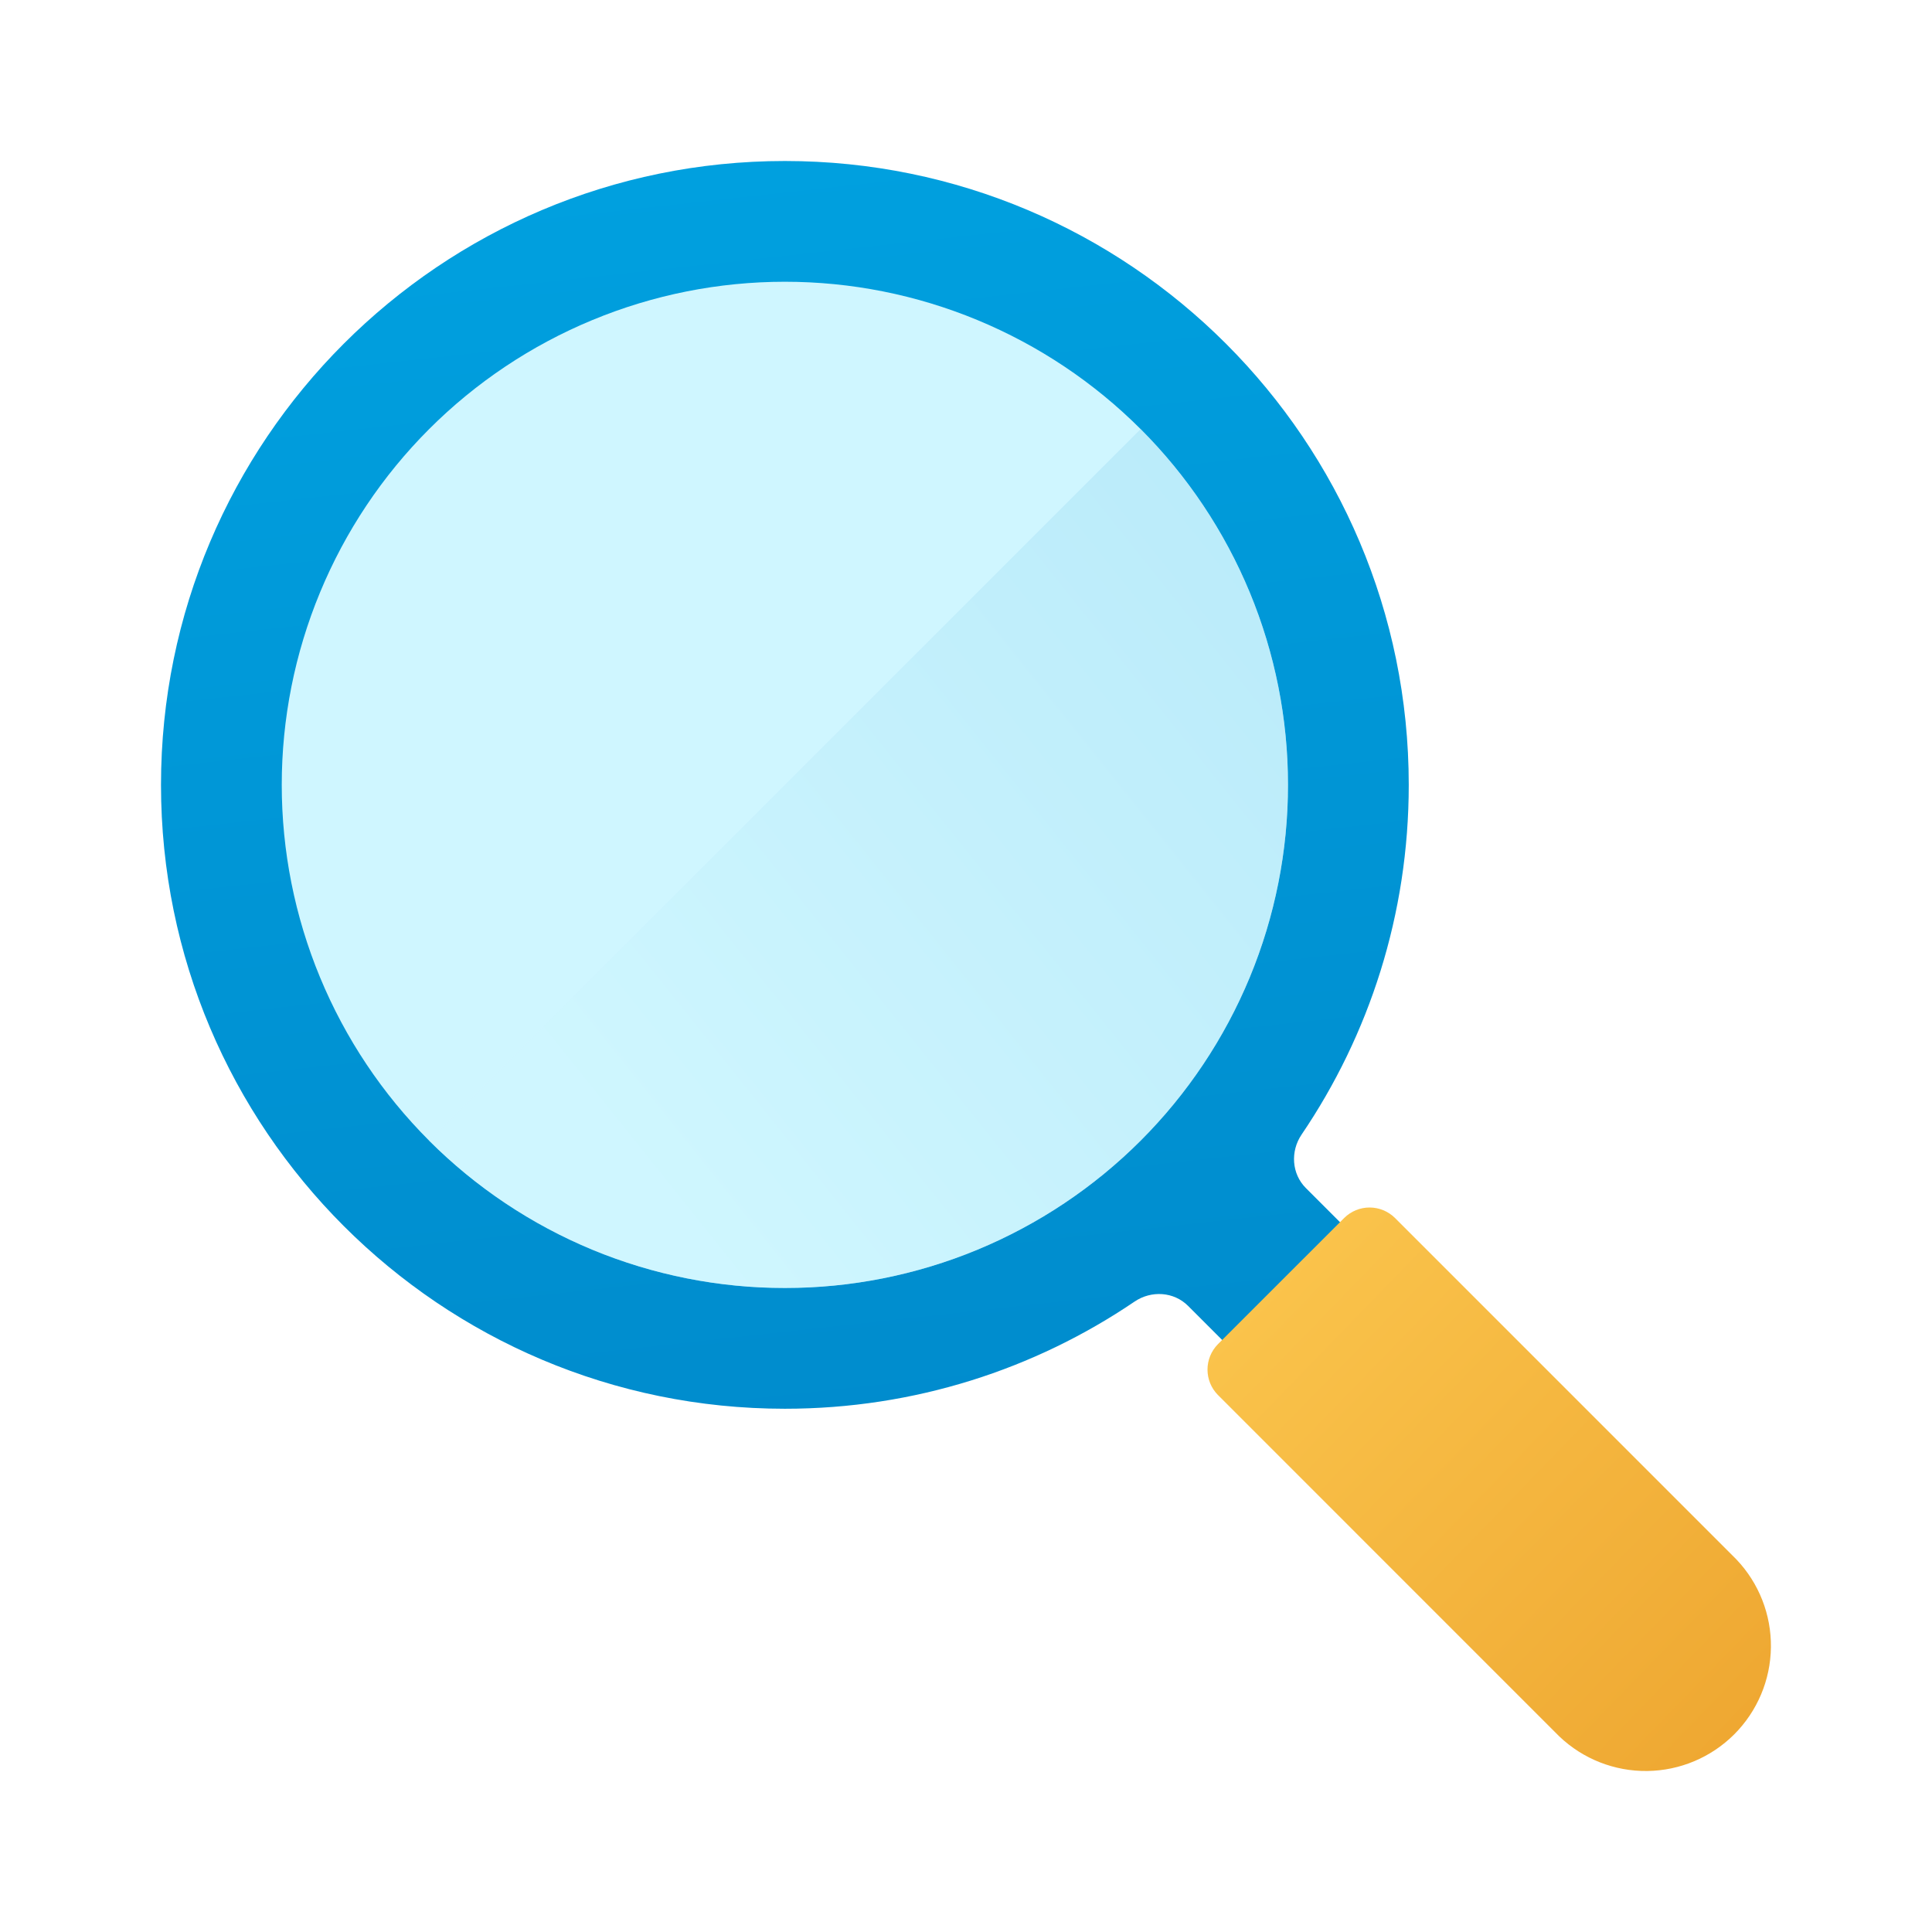
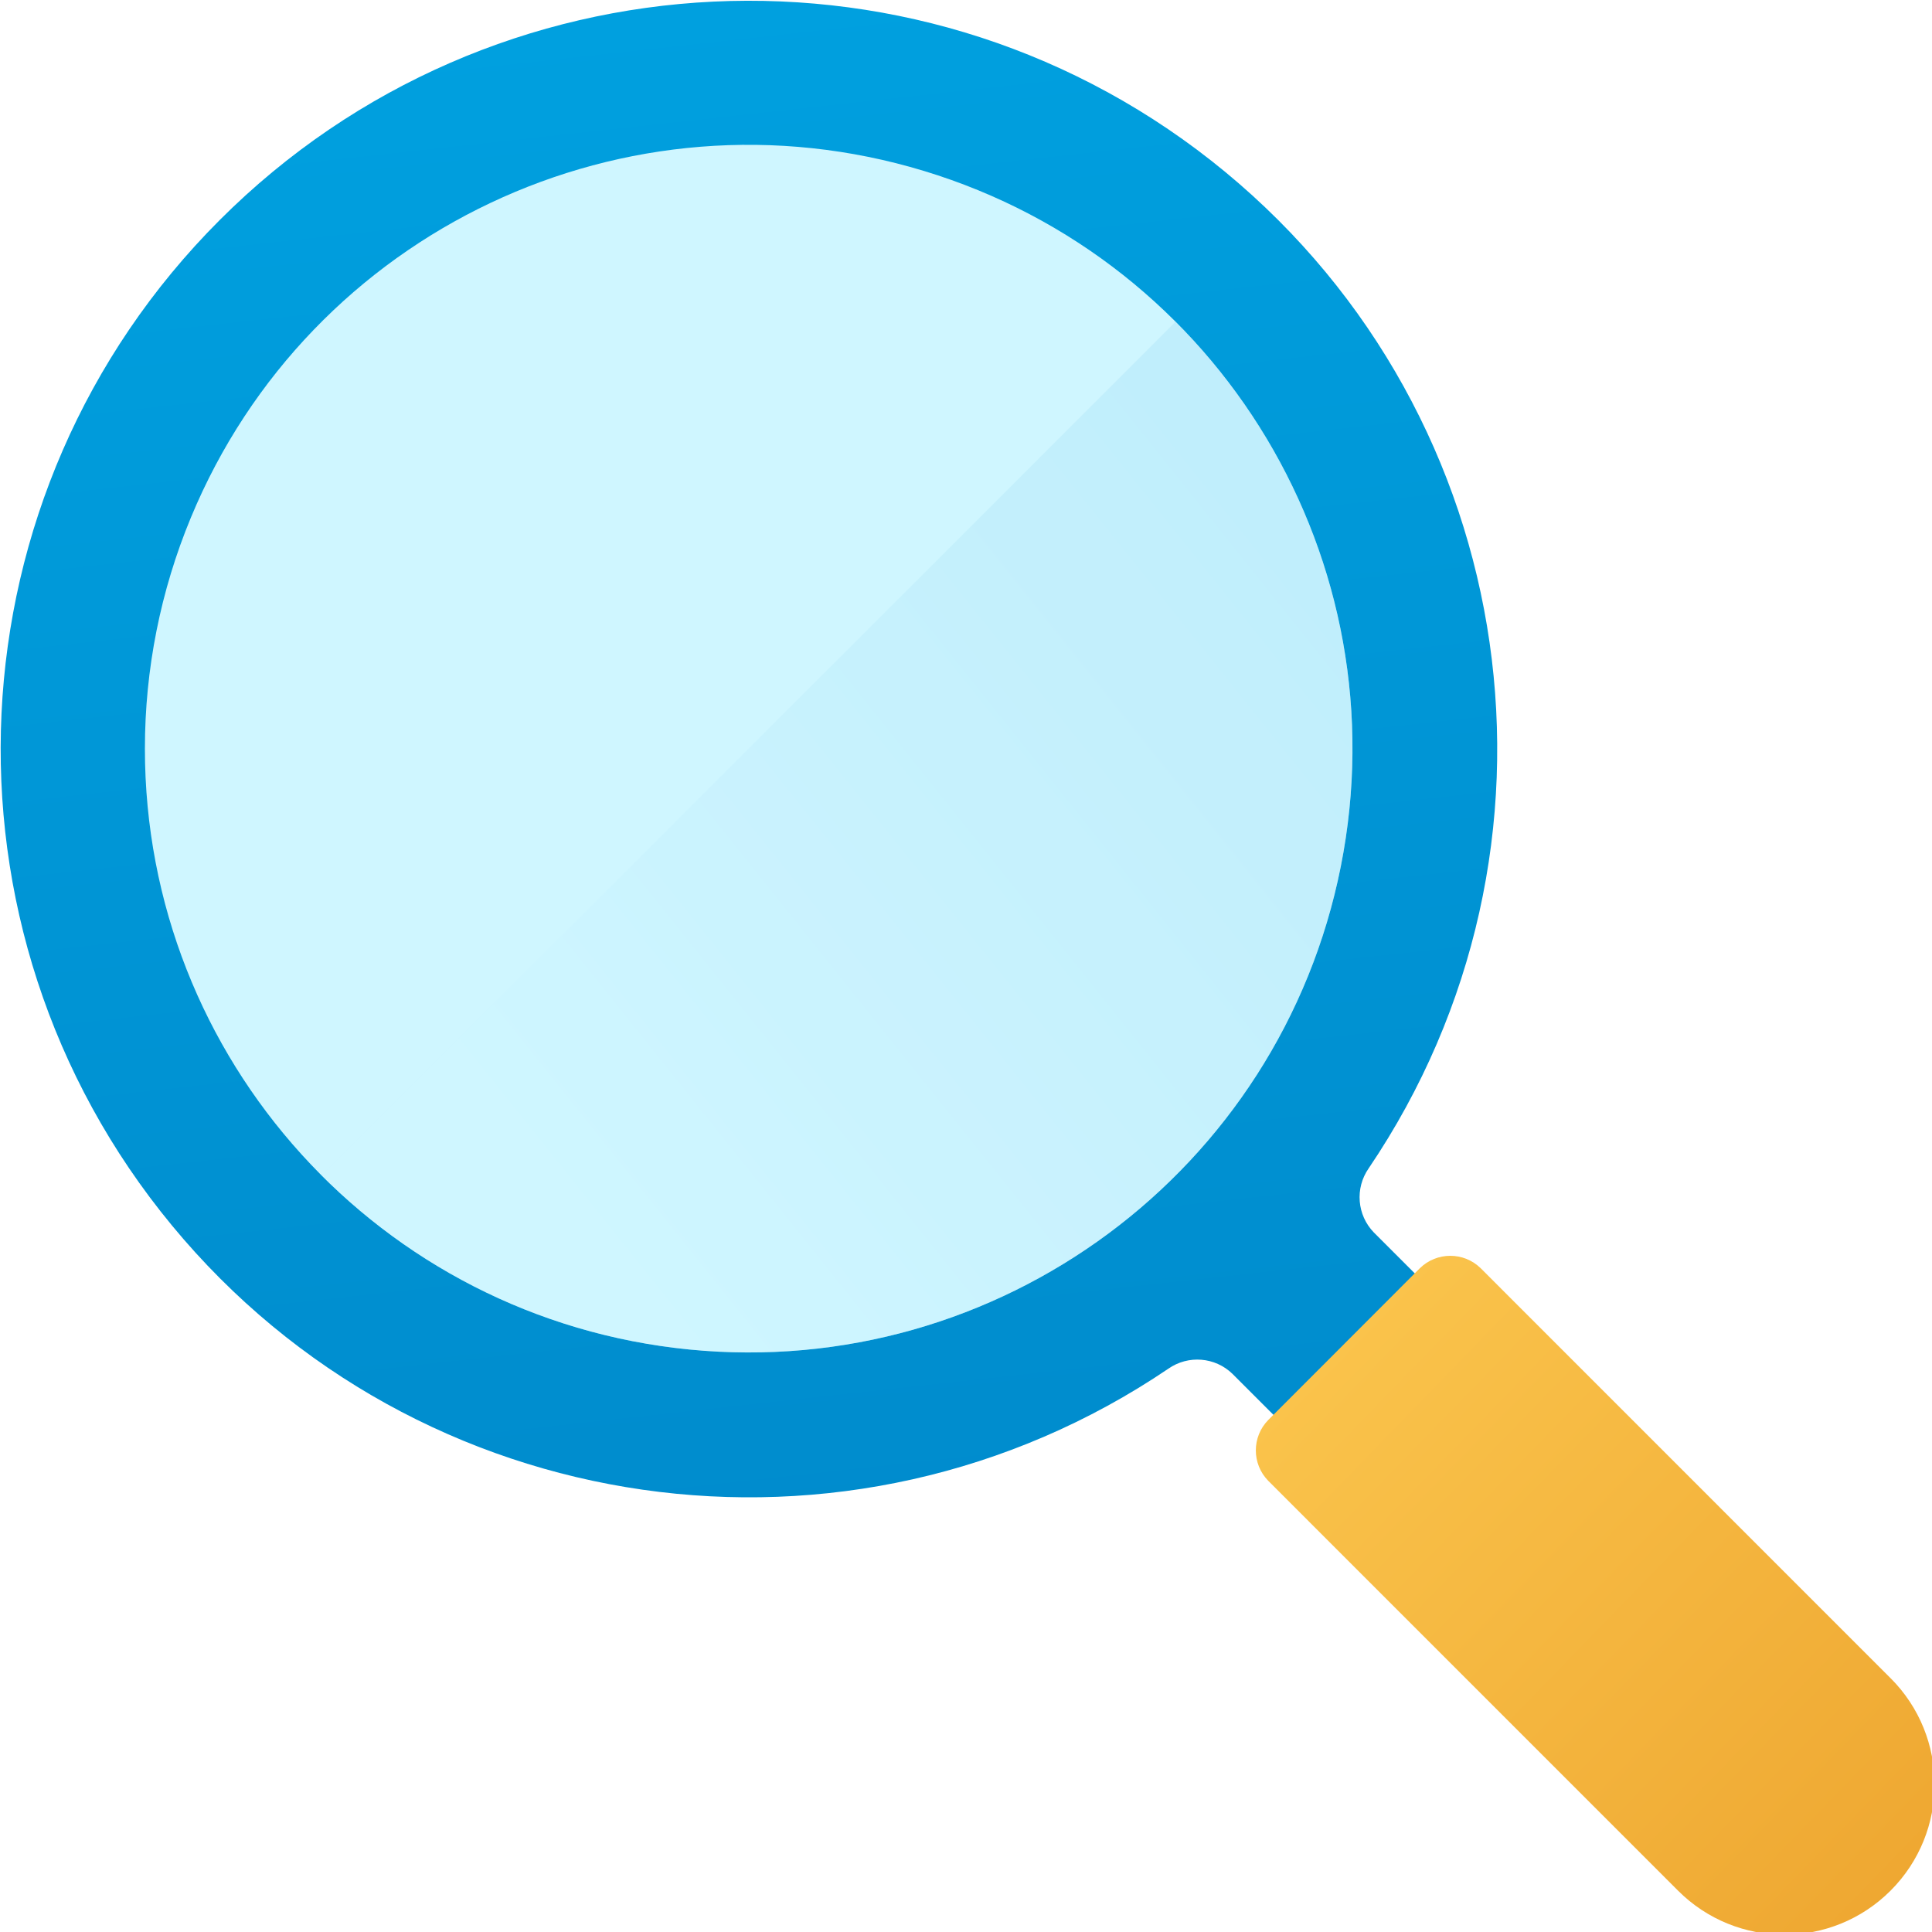
- <svg xmlns="http://www.w3.org/2000/svg" class="icon" viewBox="0 0 48 48" fill="none">
-   <path fill-rule="evenodd" clip-rule="evenodd" d="M32.445 29.518C32.09 29.164 32.056 28.604 32.337 28.189C34.018 25.711 35 22.72 35 19.5C35 10.94 28.06 4 19.5 4C10.94 4 4 10.94 4 19.5C4 28.06 10.94 35 19.5 35C22.72 35 25.711 34.018 28.189 32.337C28.604 32.056 29.164 32.09 29.518 32.445L30.828 33.755C31.219 34.145 31.852 34.145 32.243 33.755L33.755 32.243C34.145 31.852 34.145 31.219 33.755 30.828L32.445 29.518Z" fill="url(#paint0_linear)" />
-   <path d="M43.14 38.743L34.656 30.258C34.488 30.093 34.262 30 34.026 30C33.791 30 33.565 30.093 33.398 30.258L30.257 33.398C30.092 33.566 30 33.792 30 34.027C30 34.263 30.092 34.488 30.257 34.656L38.742 43.142C39.33 43.702 40.113 44.01 40.925 44C41.737 43.99 42.513 43.663 43.087 43.089C43.661 42.514 43.988 41.739 43.998 40.927C44.008 40.115 43.7 39.331 43.14 38.743Z" fill="url(#paint1_linear)" />
-   <path d="M7 19.5C7 21.142 7.323 22.767 7.952 24.284C8.58 25.8 9.5 27.178 10.661 28.339C11.822 29.5 13.2 30.42 14.716 31.049C16.233 31.677 17.858 32 19.5 32C21.142 32 22.767 31.677 24.284 31.049C25.8 30.42 27.178 29.5 28.339 28.339C29.5 27.178 30.42 25.8 31.049 24.284C31.677 22.767 32 21.142 32 19.5C32 17.858 31.677 16.233 31.049 14.716C30.42 13.2 29.5 11.822 28.339 10.661C27.178 9.5 25.8 8.58 24.284 7.952C22.767 7.323 21.142 7 19.5 7C17.858 7 16.233 7.323 14.716 7.952C13.2 8.58 11.822 9.5 10.661 10.661C9.5 11.822 8.58 13.2 7.952 14.716C7.323 16.233 7 17.858 7 19.5Z" fill="#CFF6FF" />
-   <mask id="mask0" mask-type="alpha" maskUnits="userSpaceOnUse" x="7" y="7" width="25" height="25">
-     <path d="M7 19.5C7 21.142 7.323 22.767 7.952 24.284C8.58 25.8 9.5 27.178 10.661 28.339C11.822 29.5 13.2 30.42 14.716 31.049C16.233 31.677 17.858 32 19.5 32C21.142 32 22.767 31.677 24.284 31.049C25.8 30.42 27.178 29.5 28.339 28.339C29.5 27.178 30.42 25.8 31.049 24.284C31.677 22.767 32 21.142 32 19.5C32 17.858 31.677 16.233 31.049 14.716C30.42 13.2 29.5 11.822 28.339 10.661C27.178 9.5 25.8 8.58 24.284 7.952C22.767 7.323 21.142 7 19.5 7C17.858 7 16.233 7.323 14.716 7.952C13.2 8.58 11.822 9.5 10.661 10.661C9.5 11.822 8.58 13.2 7.952 14.716C7.323 16.233 7 17.858 7 19.5Z" fill="#C4C4C4" />
-   </mask>
-   <g mask="url(#mask0)">
-     <path d="M32 32V7L7 32H32Z" fill="url(#paint2_linear)" fill-opacity="0.5" />
-   </g>
+ <svg xmlns="http://www.w3.org/2000/svg" class="icon" id="Capa_1" data-name="Capa 1" viewBox="0 0 39.998 40">
  <defs>
-     <linearGradient id="paint0_linear" x1="19.5" y1="4" x2="25.643" y2="59.922" gradientUnits="userSpaceOnUse">
-       <stop stop-color="#00A0DF" />
-       <stop offset="1" stop-color="#007CBF" />
+     <linearGradient id="Degradado_sin_nombre" data-name="Degradado sin nombre" x1="13.817" y1="39.705" x2="19.961" y2="-16.217" gradientTransform="matrix(1, 0, 0, -1, 0, 39.89)" gradientUnits="userSpaceOnUse">
+       <stop offset="0" stop-color="#00a0df" />
+       <stop offset="1" stop-color="#007cbf" />
    </linearGradient>
-     <linearGradient id="paint1_linear" x1="31.5" y1="32" x2="48.5" y2="48.5" gradientUnits="userSpaceOnUse">
-       <stop stop-color="#FAC34B" />
-       <stop offset="1" stop-color="#E99B26" />
+     <linearGradient id="Degradado_sin_nombre_2" data-name="Degradado sin nombre 2" x1="27.673" y1="12.068" x2="44.673" y2="-4.432" gradientTransform="matrix(1, 0, 0, -1, 0, 39.89)" gradientUnits="userSpaceOnUse">
+       <stop offset="0" stop-color="#fac34b" />
+       <stop offset="1" stop-color="#e99b26" />
    </linearGradient>
-     <linearGradient id="paint2_linear" x1="15.5" y1="28" x2="38" y2="10" gradientUnits="userSpaceOnUse">
-       <stop stop-color="#CFF6FF" />
-       <stop offset="1" stop-color="#99D9F2" />
+     <mask id="mask" x="3" y="3" width="25" height="25" maskUnits="userSpaceOnUse">
+       <g transform="translate(0 0)">
+         <g id="mask0">
+           <path d="M3,15.5a12.5,12.5,0,1,0,.952-4.784A12.482,12.482,0,0,0,3,15.5Z" fill="#c4c4c4" />
+         </g>
+       </g>
+     </mask>
+     <linearGradient id="Degradado_sin_nombre_3" data-name="Degradado sin nombre 3" x1="13.793" y1="13.024" x2="36.293" y2="31.024" gradientTransform="matrix(1, 0, 0, -1, 0, 39.89)" gradientUnits="userSpaceOnUse">
+       <stop offset="0" stop-color="#cff6ff" />
+       <stop offset="1" stop-color="#99d9f2" />
    </linearGradient>
  </defs>
+   <path d="M28.445,25.518a1.047,1.047,0,0,1-.108-1.329,15.492,15.492,0,1,0-4.147,4.148,1.046,1.046,0,0,1,1.328.108l1.31,1.31a1,1,0,0,0,1.415,0l1.512-1.512a1,1,0,0,0,0-1.415Z" transform="translate(0 0)" fill-rule="evenodd" fill="url(#Degradado_sin_nombre)" />
+   <path d="M39.14,34.743l-8.484-8.486a.9.9,0,0,0-1.259,0L26.257,29.4a.9.9,0,0,0,0,1.258l8.485,8.486a3.111,3.111,0,0,0,4.4-4.4Z" transform="translate(0 0)" fill="url(#Degradado_sin_nombre_2)" />
+   <path d="M3,15.5a12.5,12.5,0,1,0,.952-4.784A12.482,12.482,0,0,0,3,15.5Z" transform="translate(0 0)" fill="#cff6ff" />
+   <g mask="url(#mask)">
+     <path d="M28,28V3L3,28Z" transform="translate(0 0)" fill-opacity="0.5" fill="url(#Degradado_sin_nombre_3)" />
+   </g>
</svg>
